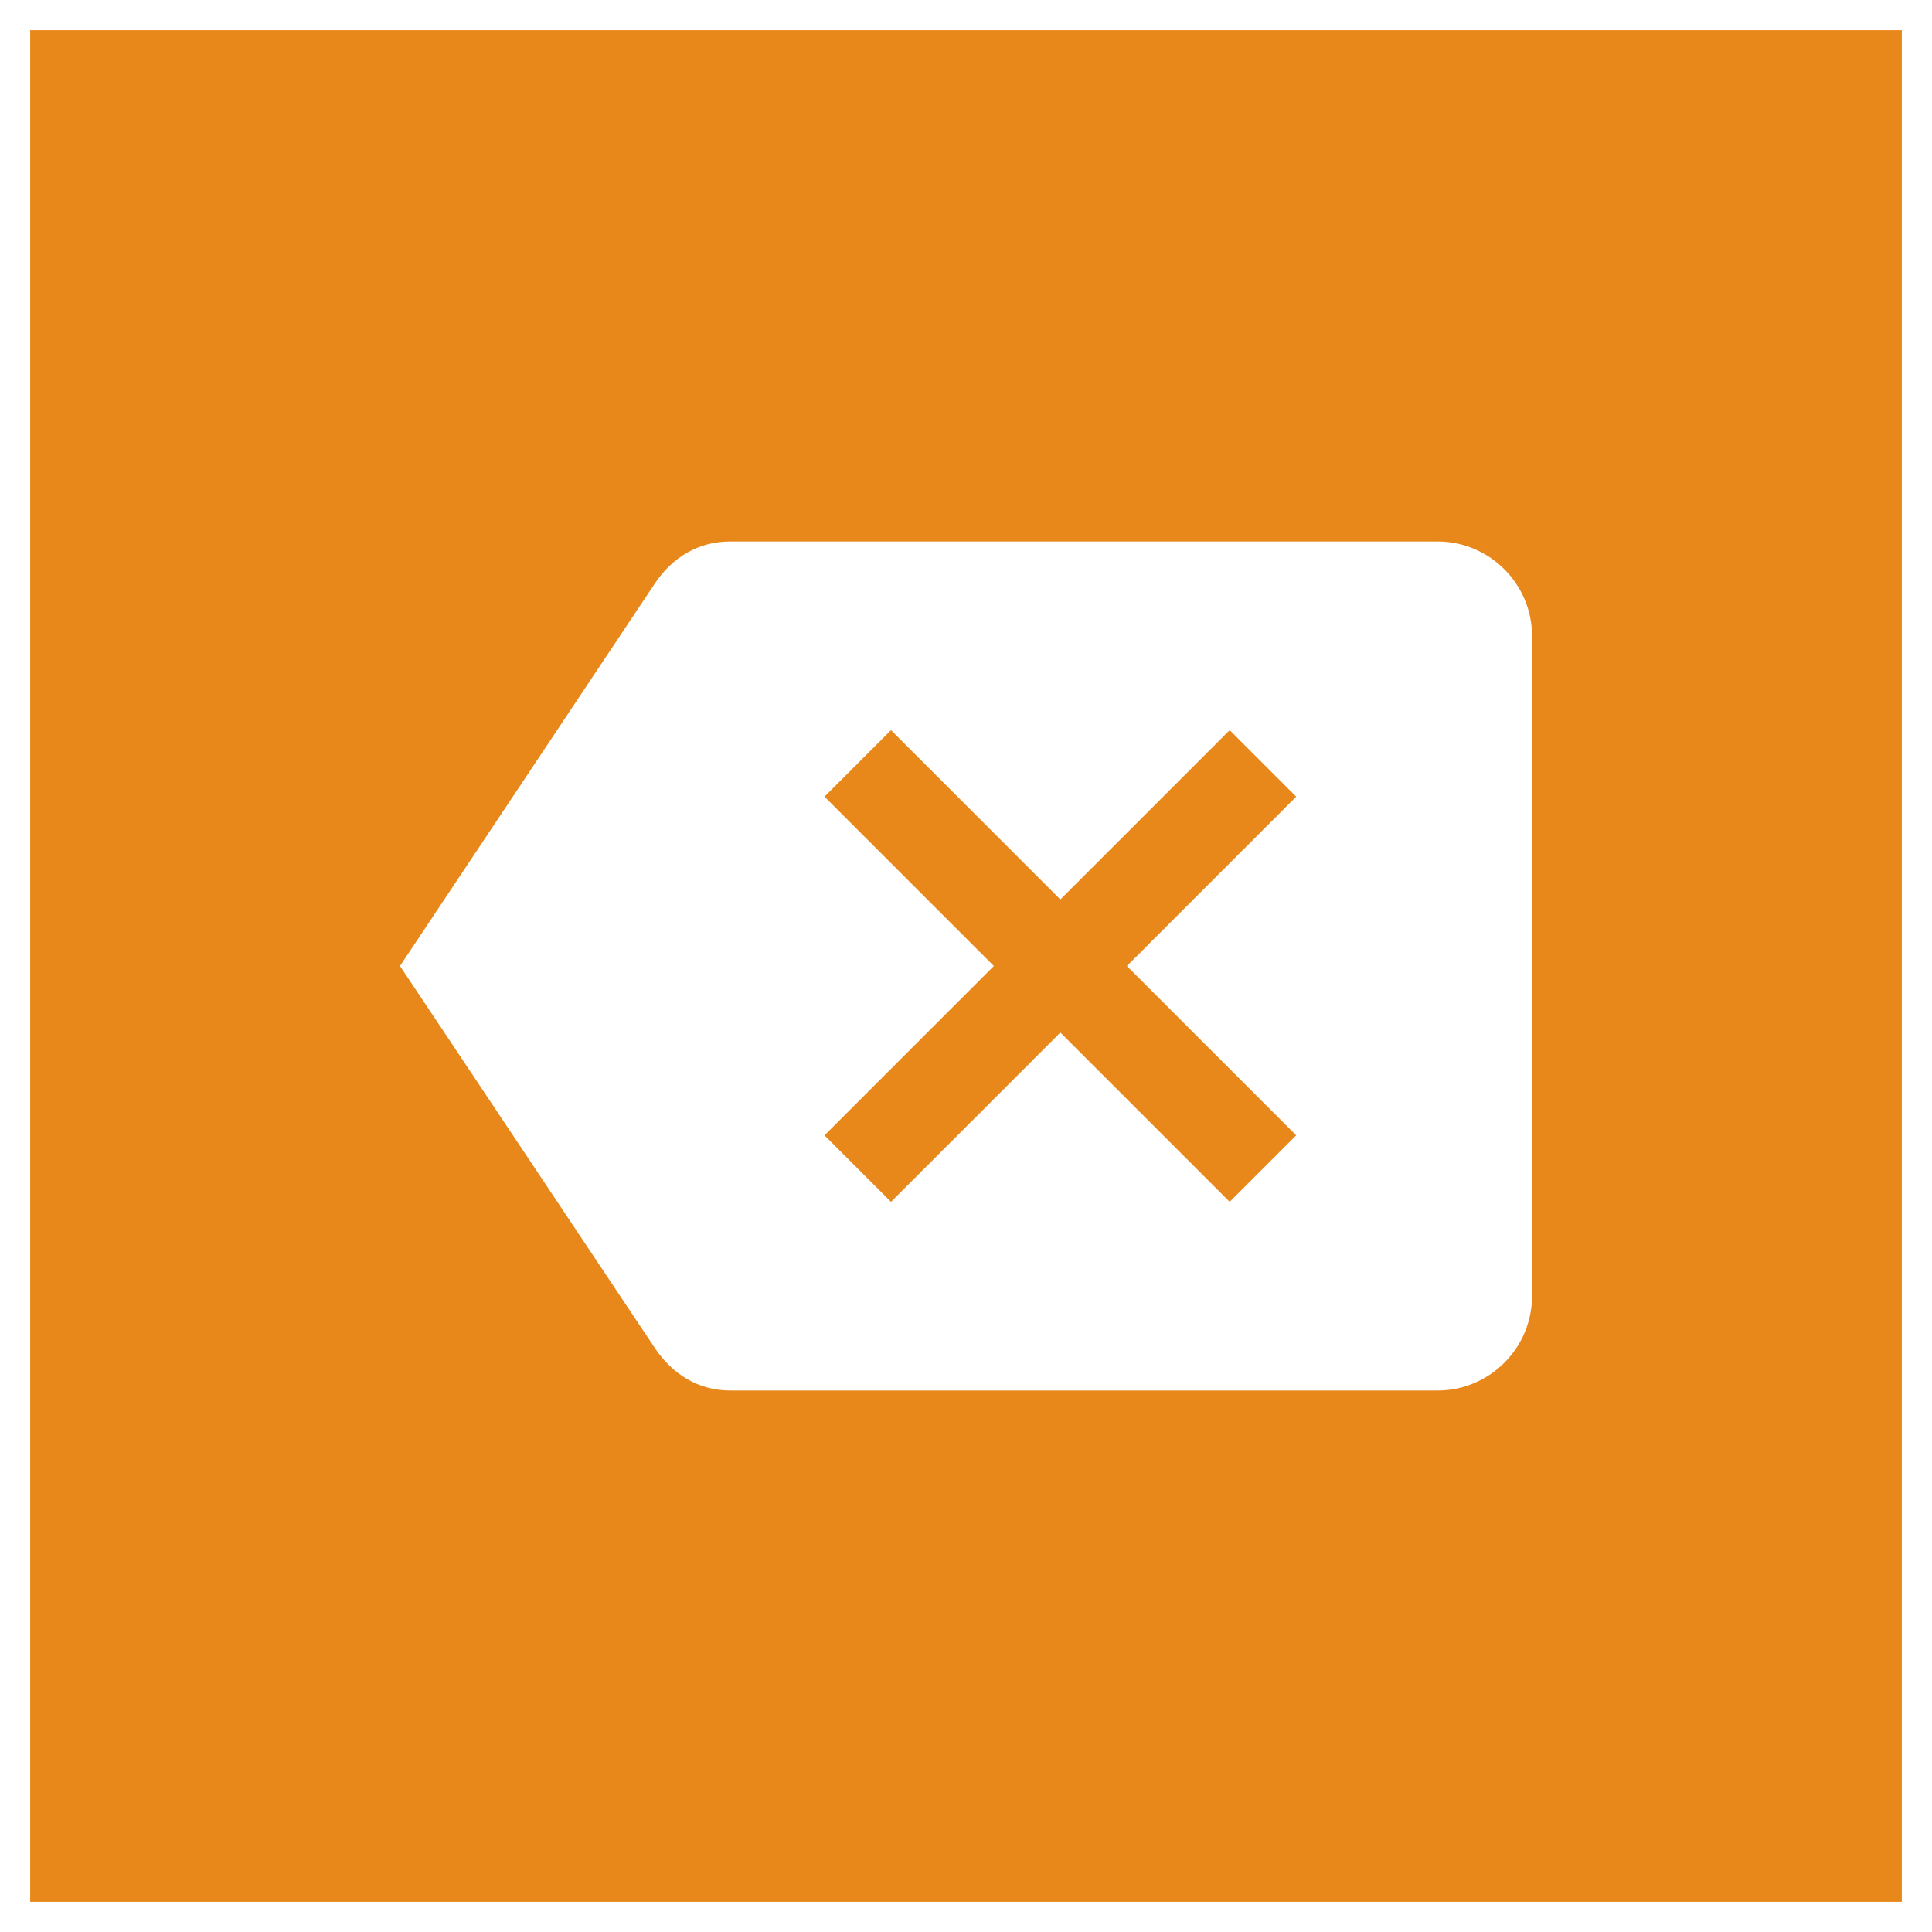
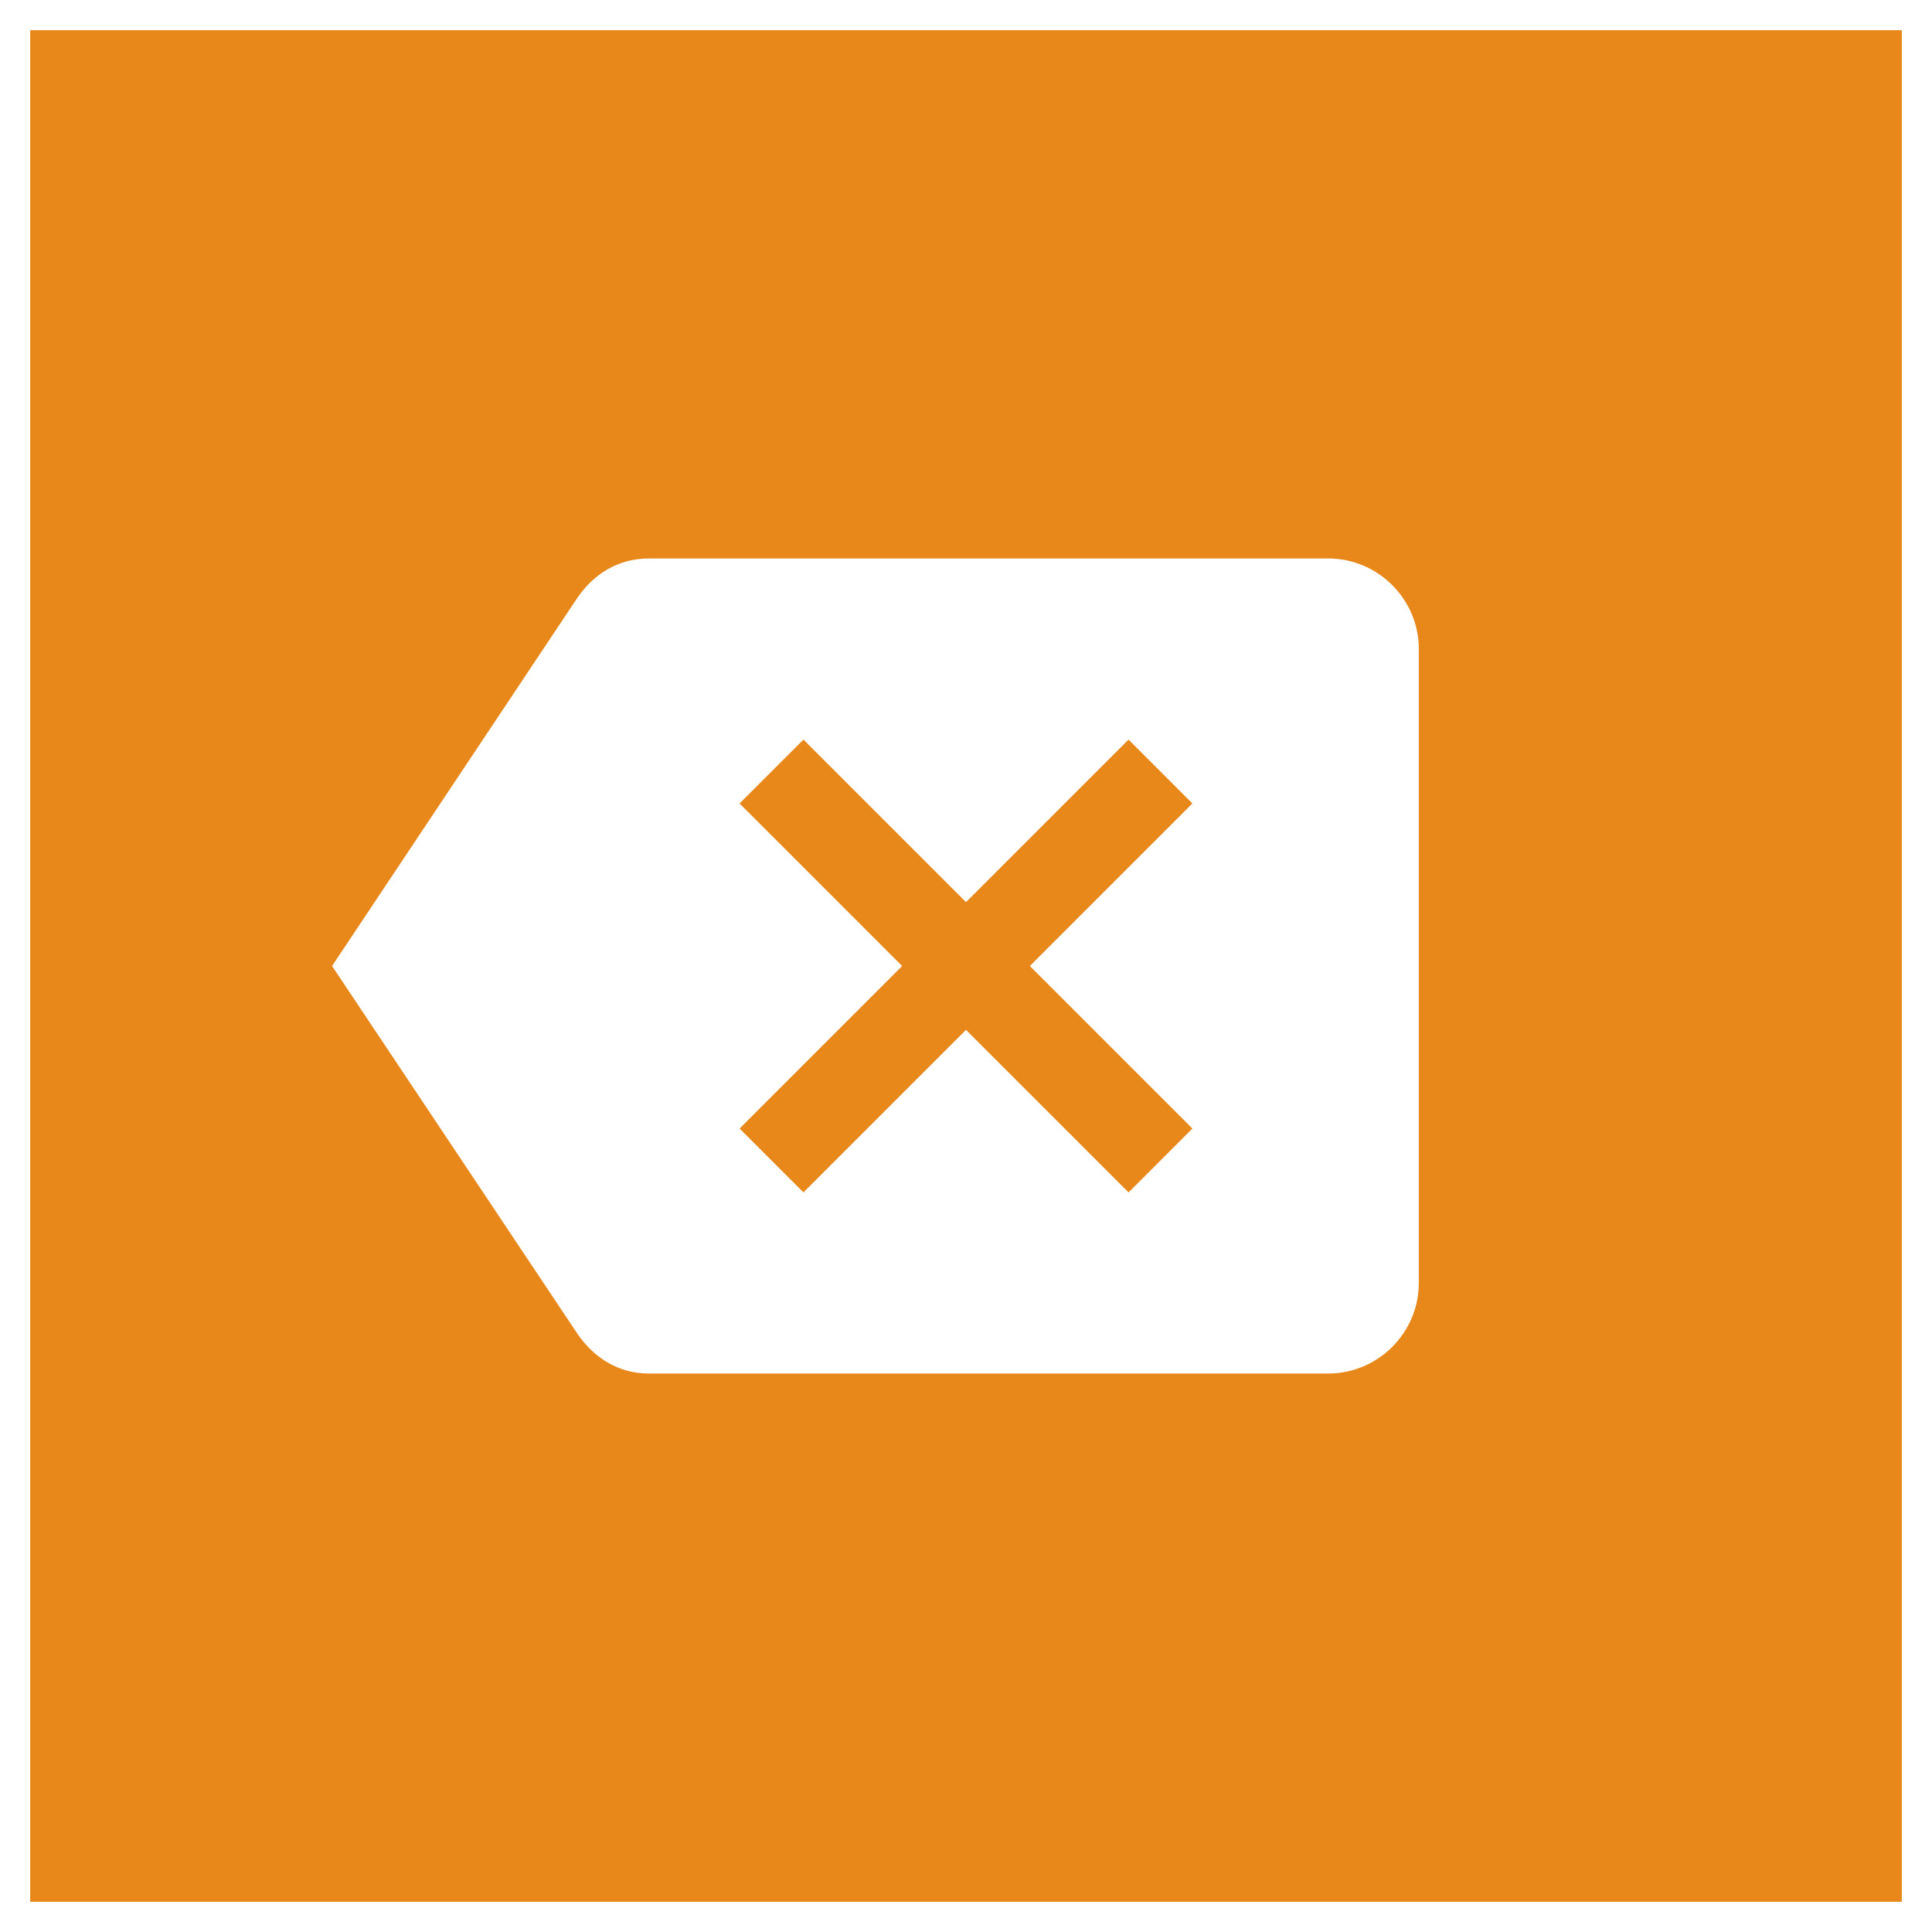
<svg xmlns="http://www.w3.org/2000/svg" version="1.1" id="Layer_1" x="0px" y="0px" width="1280px" height="1280px" viewBox="0 0 1280 1280" enable-background="new 0 0 1280 1280" xml:space="preserve">
  <g>
-     <path fill="#E8871A" d="M20,20v1240h1240V20H20z M1015,858.75c0,34.363-28.137,62.5-62.5,62.5H483.75   c-21.545,0-38.453-11.23-49.684-27.832L265,640l169.066-253.754   C445.297,369.676,462.205,358.75,483.75,358.75H952.5c34.363,0,62.5,28.137,62.5,62.5V858.75z" />
-     <polygon fill="#E8871A" points="814.684,483.75 702.5,595.934 590.316,483.75 546.25,527.816 658.434,640    546.25,752.184 590.316,796.25 702.5,684.066 814.684,796.25 858.75,752.184 746.566,640 858.75,527.816  " />
+     <polygon fill="#E8871A" points="747.696,490 640,597.696 532.304,490 490,532.304 597.696,640 490,747.696    532.304,790 640,682.304 747.696,790 790,747.696 682.304,640 790,532.304  " />
+     <path fill="#E8871A" d="M20,20v1240h1240V20H20z M940,850c0,32.988-27.012,60-60,60H430   c-20.683,0-36.915-10.781-47.696-26.719L220,640l162.304-243.604C393.085,380.489,409.317,370,430,370   h450c32.988,0,60,27.011,60,60V850z" />
  </g>
</svg>
